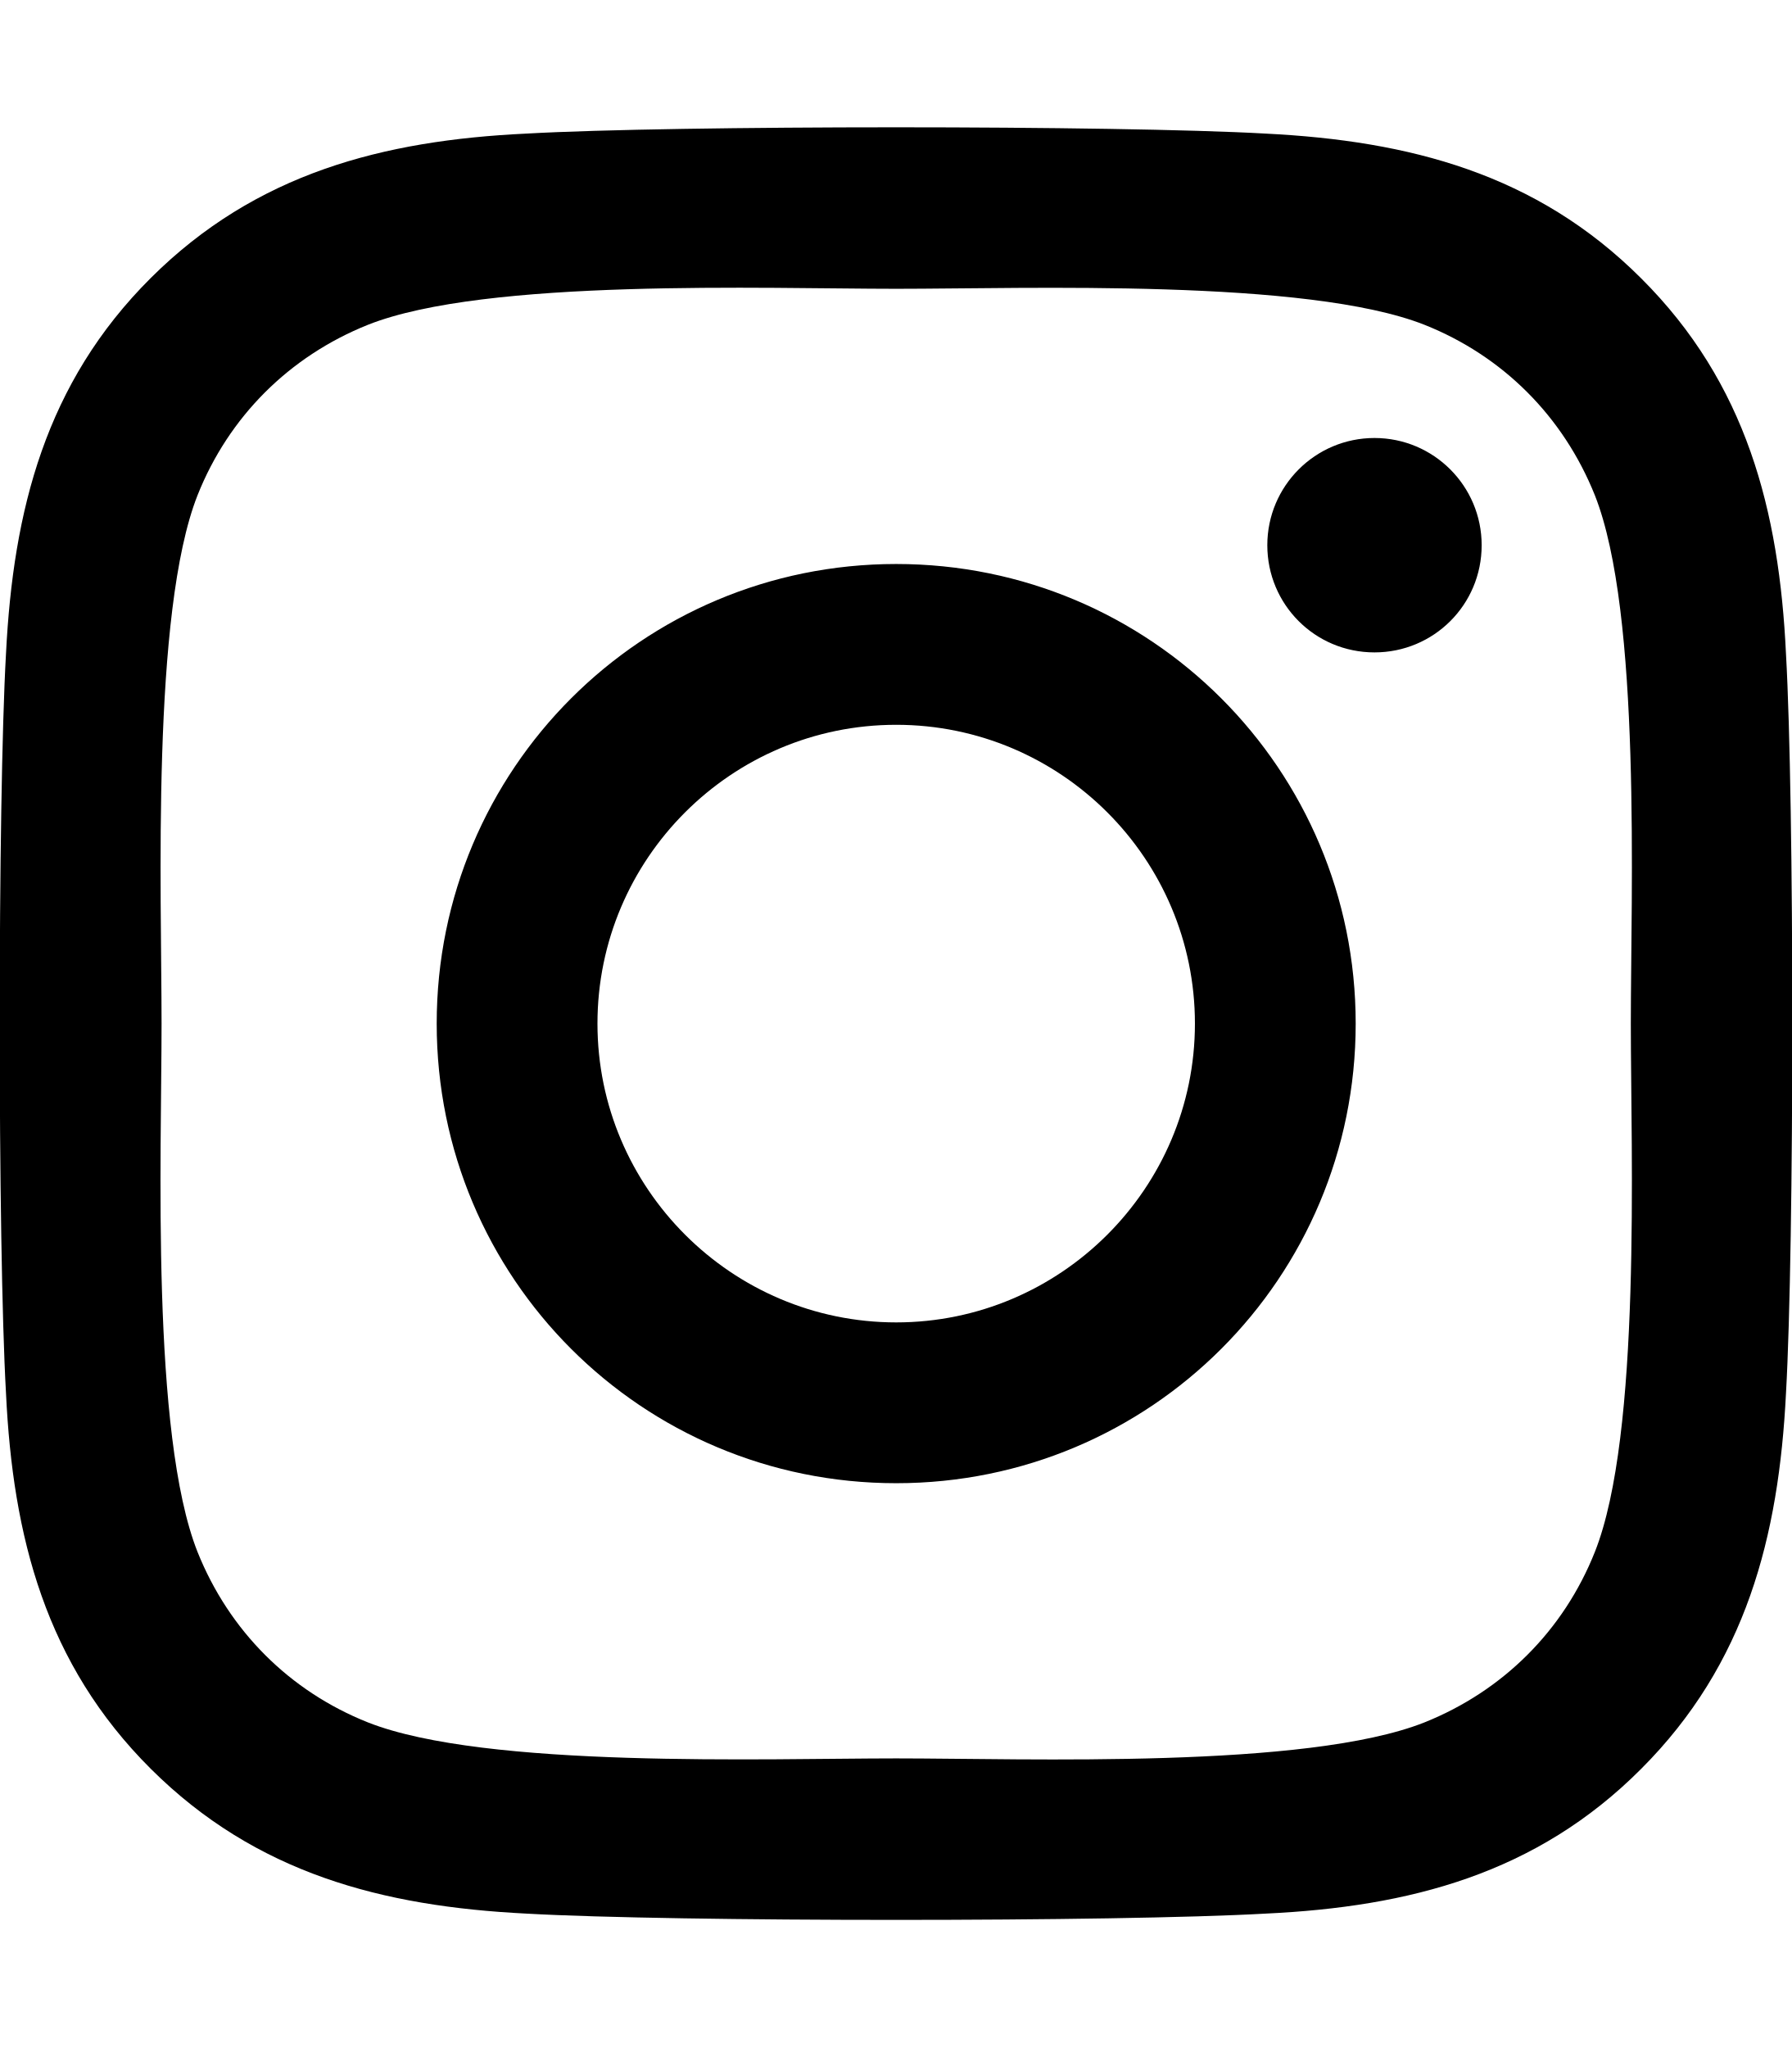
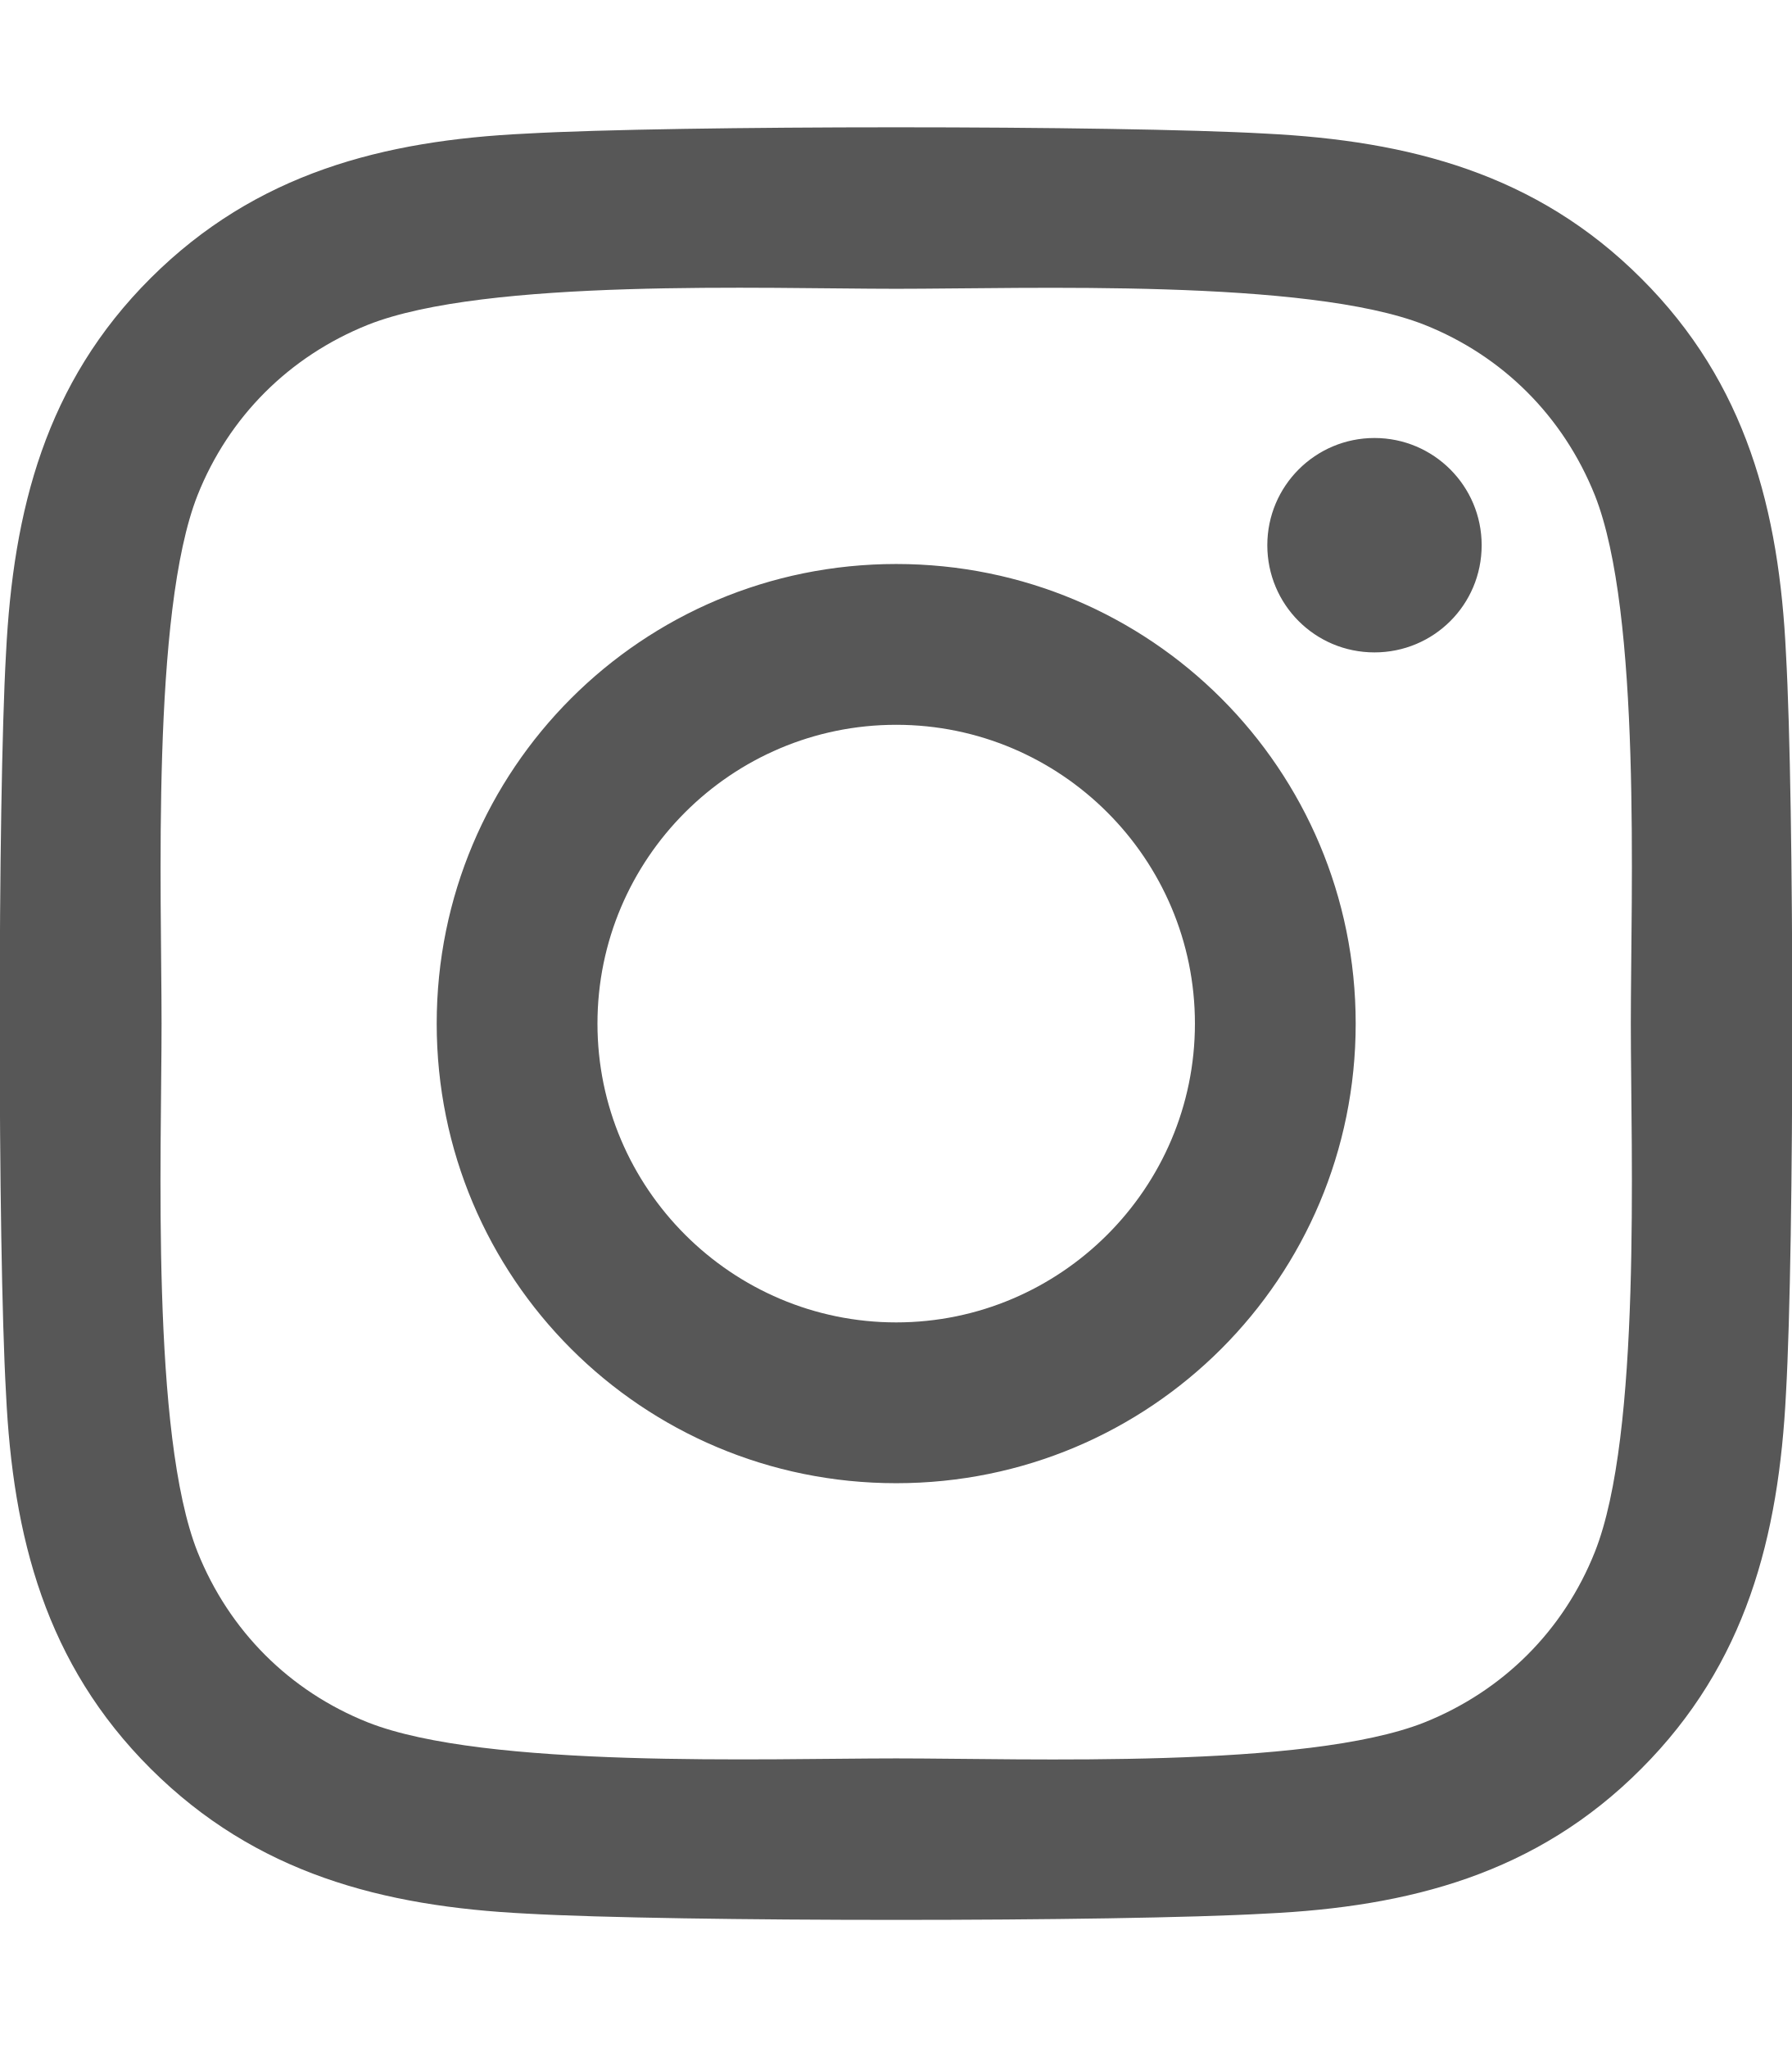
<svg xmlns="http://www.w3.org/2000/svg" aria-hidden="true" focusable="false" data-prefix="fab" data-icon="instagram" class="svg-inline--fa fa-instagram fa-w-14" role="img" viewBox="0 0 448 512">
-   <path fill="#5757579" d="M224.1 141c-63.6 0-114.9 51.3-114.9 114.9s51.3 114.9 114.9 114.9S339 319.5 339 255.9 287.7 141 224.1 141zm0 189.6c-41.1 0-74.7-33.5-74.7-74.7s33.5-74.7 74.7-74.7 74.7 33.5 74.7 74.7-33.6 74.7-74.7 74.7zm146.4-194.3c0 14.9-12 26.8-26.8 26.8-14.9 0-26.8-12-26.8-26.8s12-26.8 26.8-26.8 26.8 12 26.8 26.8zm76.1 27.2c-1.7-35.9-9.9-67.7-36.2-93.9-26.2-26.2-58-34.4-93.9-36.2-37-2.1-147.9-2.1-184.9 0-35.8 1.7-67.6 9.9-93.9 36.1s-34.4 58-36.2 93.9c-2.1 37-2.1 147.9 0 184.9 1.7 35.9 9.9 67.7 36.2 93.9s58 34.4 93.9 36.2c37 2.1 147.9 2.1 184.9 0 35.9-1.7 67.7-9.9 93.9-36.2 26.2-26.2 34.4-58 36.2-93.9 2.1-37 2.1-147.8 0-184.8zM398.8 388c-7.8 19.6-22.9 34.7-42.6 42.6-29.5 11.7-99.5 9-132.1 9s-102.7 2.6-132.1-9c-19.6-7.8-34.7-22.9-42.6-42.6-11.7-29.5-9-99.5-9-132.1s-2.6-102.7 9-132.1c7.8-19.6 22.9-34.7 42.6-42.6 29.5-11.7 99.5-9 132.1-9s102.7-2.6 132.1 9c19.6 7.8 34.7 22.9 42.6 42.6 11.7 29.5 9 99.5 9 132.1s2.7 102.7-9 132.1z" />
+   <path fill="#575757" d="M224.1 141c-63.6 0-114.9 51.3-114.9 114.9s51.3 114.9 114.9 114.9S339 319.5 339 255.9 287.7 141 224.1 141zm0 189.6c-41.1 0-74.7-33.5-74.7-74.7s33.5-74.7 74.7-74.7 74.7 33.5 74.7 74.7-33.6 74.7-74.7 74.7zm146.4-194.3c0 14.9-12 26.8-26.8 26.8-14.9 0-26.8-12-26.8-26.8s12-26.8 26.8-26.8 26.8 12 26.8 26.8zm76.1 27.2c-1.7-35.9-9.9-67.7-36.2-93.9-26.2-26.2-58-34.4-93.9-36.2-37-2.1-147.9-2.1-184.9 0-35.8 1.7-67.6 9.9-93.9 36.1s-34.4 58-36.2 93.9c-2.1 37-2.1 147.9 0 184.9 1.7 35.9 9.9 67.7 36.2 93.9s58 34.4 93.9 36.2c37 2.1 147.9 2.1 184.9 0 35.9-1.7 67.7-9.9 93.9-36.2 26.2-26.2 34.4-58 36.2-93.9 2.1-37 2.1-147.8 0-184.8zM398.8 388c-7.8 19.6-22.9 34.7-42.6 42.6-29.5 11.7-99.5 9-132.1 9s-102.7 2.6-132.1-9c-19.6-7.8-34.7-22.9-42.6-42.6-11.7-29.5-9-99.5-9-132.1s-2.6-102.7 9-132.1c7.8-19.6 22.9-34.7 42.6-42.6 29.5-11.7 99.5-9 132.1-9s102.7-2.6 132.1 9c19.6 7.8 34.7 22.9 42.6 42.6 11.7 29.5 9 99.5 9 132.1s2.7 102.7-9 132.1z" />
</svg>
